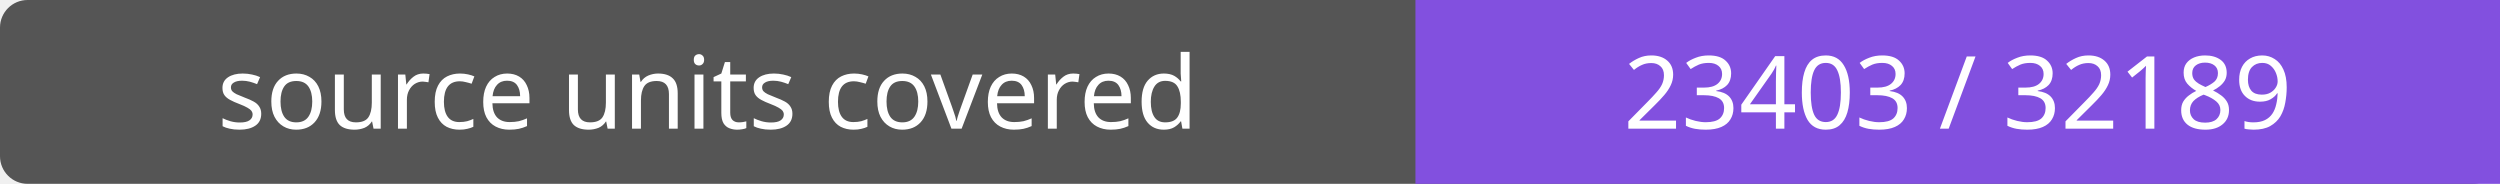
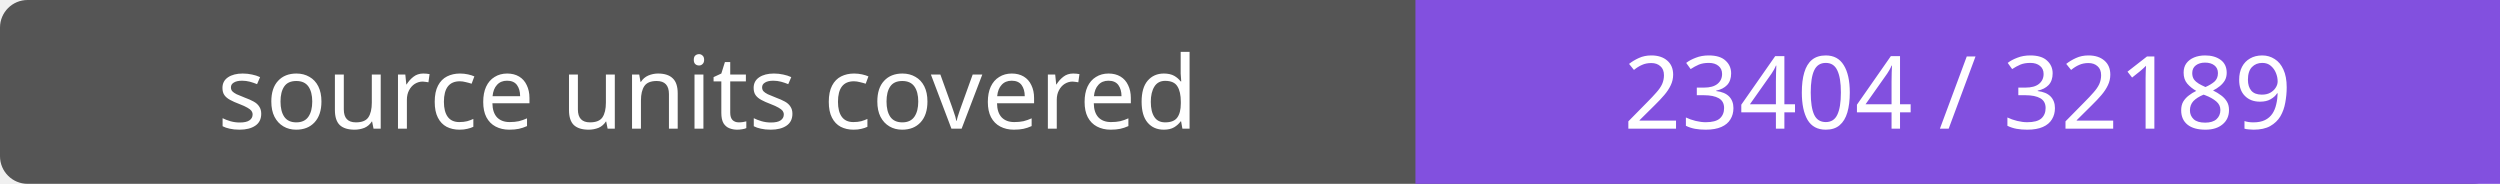
- <svg xmlns="http://www.w3.org/2000/svg" width="272" height="20" role="img" aria-label="source units covered: 23403 / 32189">
+ <svg xmlns="http://www.w3.org/2000/svg" width="272" height="20" role="img" aria-label="source units covered: 23404 / 32189">
  <rect width="272" height="20" rx="3" fill="#555" />
  <path fill="#8250df" d="M154 0h118v20H154z" />
  <g fill="#fff" text-anchor="middle" font-family="Verdana,sans-serif" font-size="11">
    <text x="77.0" y="14">source units covered</text>
-     <text x="213.0" y="14">23403 / 32189</text>
+     <text x="213.0" y="14">23404 / 32189</text>
  </g>
</svg>
